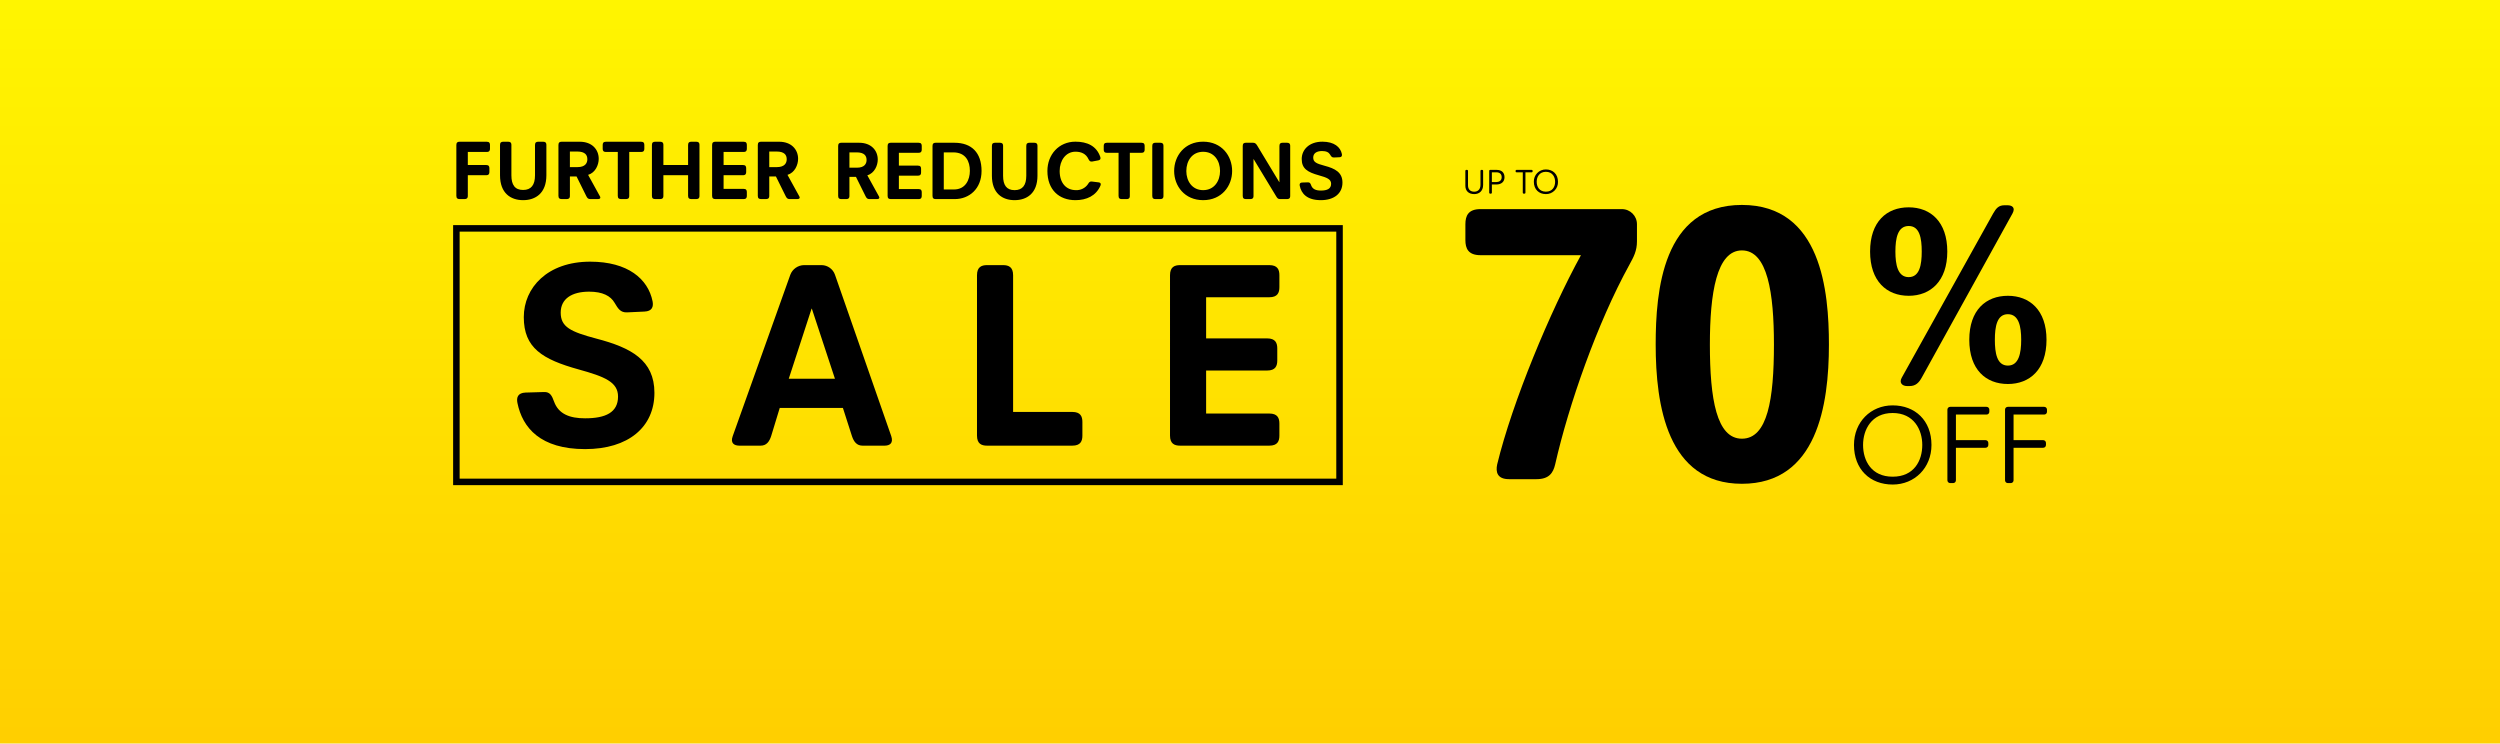
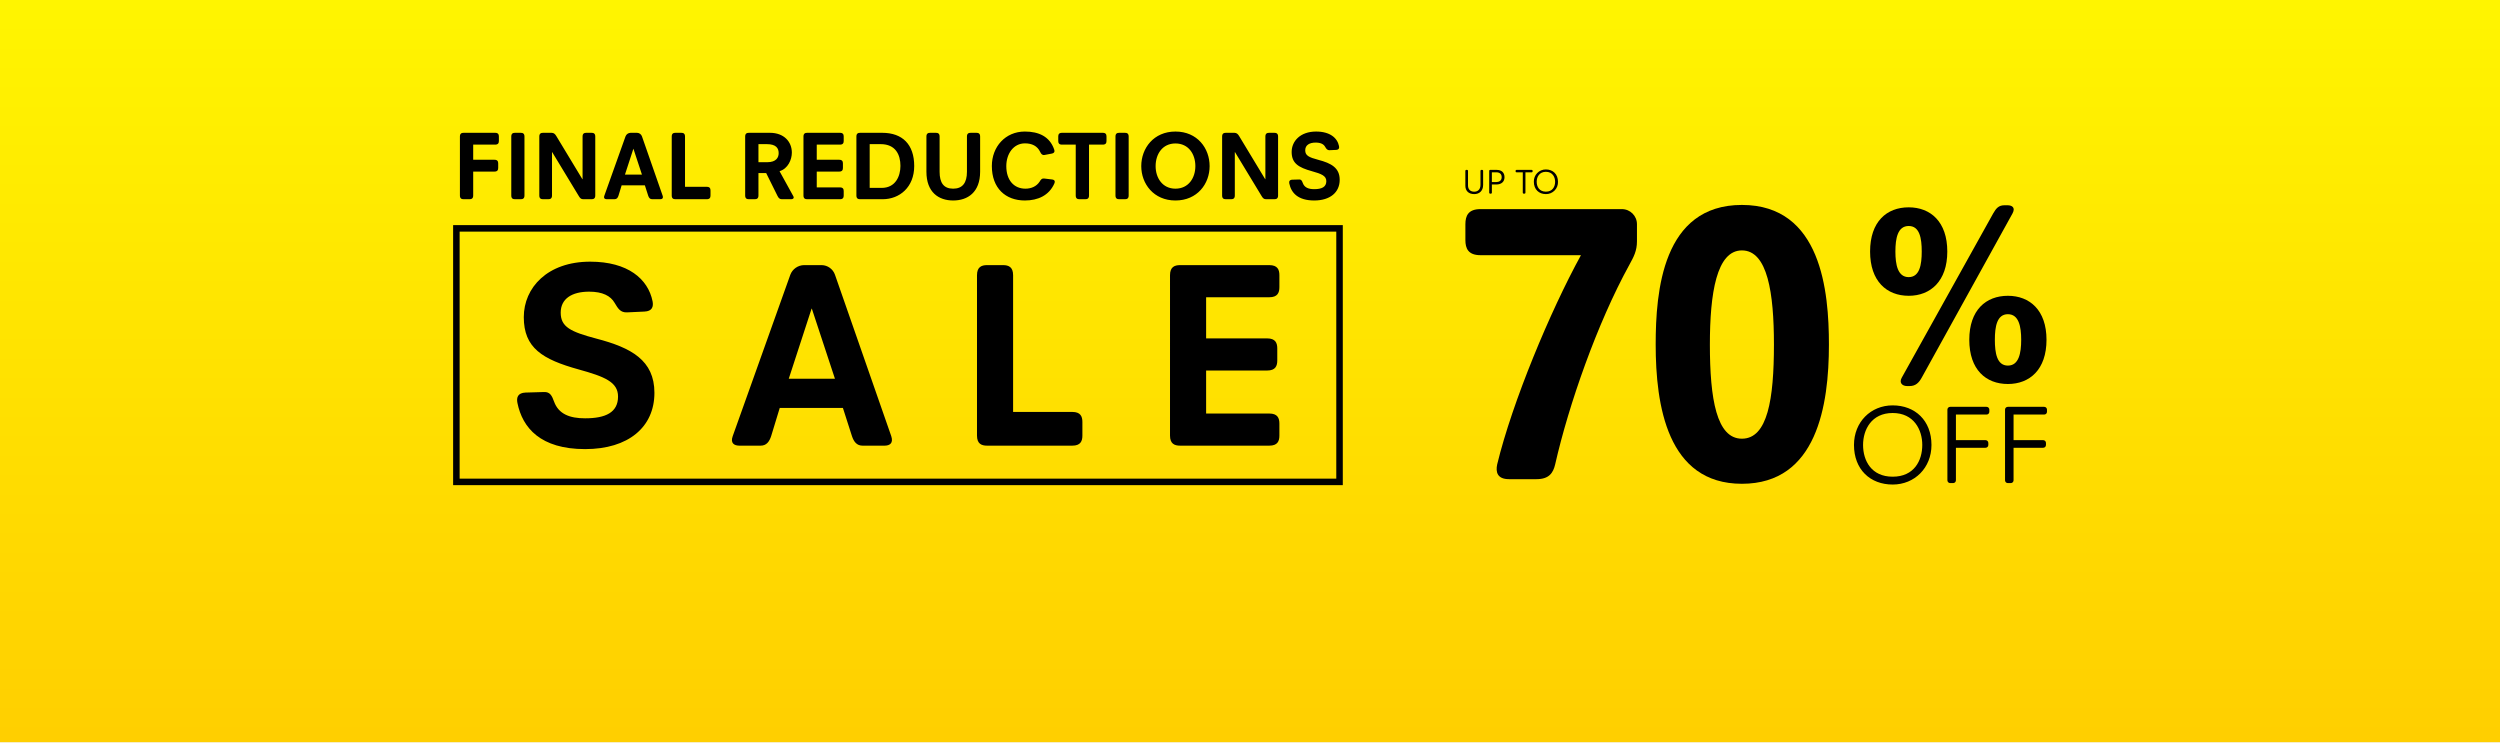
- <svg xmlns="http://www.w3.org/2000/svg" viewBox="0 0 1920 571">
+ <svg xmlns="http://www.w3.org/2000/svg" viewBox="0 0 1920 570">
  <defs>
    <style>
      .cls-1 {
        clip-path: url(#clip-Desktop);
      }

      .cls-2 {
+         fill: #fff;
+       }
+ 
+       .cls-3 {
        fill: url(#linear-gradient);
      }

-       .cls-3, .cls-5 {
+       .cls-4, .cls-6 {
        fill: none;
      }

-       .cls-3 {
+       .cls-4 {
        stroke: #000;
        stroke-width: 5px;
      }

-       .cls-4 {
+       .cls-5 {
        stroke: none;
-       }
- 
-       .cls-6 {
-         fill: #fff;
      }
    </style>
    <linearGradient id="linear-gradient" x1="0.5" x2="0.5" y2="1.276" gradientUnits="objectBoundingBox">
      <stop offset="0" stop-color="#fff500" />
      <stop offset="1" stop-color="#ffc400" />
    </linearGradient>
    <clipPath id="clip-Desktop">
-       <rect width="1920" height="571" />
+       <rect width="1920" height="570" />
    </clipPath>
  </defs>
  <g id="Desktop" class="cls-1">
-     <rect class="cls-6" width="1920" height="571" />
-     <path id="Path_25" data-name="Path 25" class="cls-2" d="M0,0H1920V572H0Z" />
+     <rect class="cls-2" width="1920" height="570" />
+     <rect id="Rectangle_996" data-name="Rectangle 996" class="cls-2" width="1920" height="571" />
+     <path id="Path_25" data-name="Path 25" class="cls-3" d="M0,0H1920V572H0Z" />
    <path id="Path_21" data-name="Path 21" d="M148.437,115.246c3.874,19.167,17.74,35.479,52,35.479,33.236,0,53.218-16.924,53.218-43.227,0-25.08-17.943-34.663-44.451-41.6-19.982-5.3-27.527-8.972-27.527-19.982,0-10.807,8.768-16.108,21.818-16.108,10.4,0,16.516,3.262,19.575,8.564,2.651,4.486,4.486,7.544,9.583,7.34L245.9,45.1c6.117-.2,7.137-3.874,6.321-7.952C248.757,20.024,233.261,6.77,204.306,6.77c-32.828,0-50.976,19.982-50.976,42.616,0,23.653,14.273,32.42,42.208,40.169,19.778,5.5,30.177,9.583,30.177,20.8,0,12.234-9.583,16.72-25.284,16.72-11.826,0-20.39-3.262-23.857-12.846-1.631-4.486-3.059-7.544-7.748-7.34l-14.069.408C148.641,107.5,147.622,111.168,148.437,115.246ZM313.8,140.734c-2.039,5.505,1.223,7.34,5.1,7.34h16.312c4.486,0,6.729-3.059,8.156-7.544l6.525-21.41h48.529l6.933,21.614c1.427,4.282,3.67,7.34,8.156,7.34h16.924c3.874,0,6.933-1.835,5.1-7.34L392.3,16.761a10.984,10.984,0,0,0-10.2-7.34H368.448a11.462,11.462,0,0,0-10.4,7.34Zm43.023-44.043,17.536-53.83h.2l17.74,53.83ZM501.39,140.326c0,6.321,3.466,7.748,7.748,7.748h65.453c6.321,0,7.748-3.466,7.748-7.748v-10.4c0-4.282-1.427-7.748-7.748-7.748h-45.47V17.169c0-6.321-3.466-7.748-7.748-7.748H509.14c-4.282,0-7.748,1.427-7.748,7.748Zm148.237,0c0,6.321,3.466,7.748,7.748,7.748h68.511c6.321,0,7.748-3.466,7.748-7.748V131.15c0-4.282-1.427-7.748-7.748-7.748H677.36V90.37h46.9c6.321,0,7.748-3.466,7.748-7.748V73.446c0-4.282-1.427-7.748-7.748-7.748h-46.9V34.1h48.529c6.321,0,7.748-3.466,7.748-7.748V17.169c0-4.282-1.427-7.748-7.748-7.748H657.377c-4.282,0-7.748,1.427-7.748,7.748Z" transform="translate(248.94 194.19)" />
-     <g id="Rectangle_62" data-name="Rectangle 62" class="cls-3" transform="translate(348 172.89)">
-       <rect class="cls-4" width="683.266" height="199.706" />
-       <rect class="cls-5" x="2.5" y="2.5" width="678.266" height="194.706" />
+     <g id="Rectangle_62" data-name="Rectangle 62" class="cls-4" transform="translate(348 172.89)">
+       <rect class="cls-5" width="683.266" height="199.706" />
+       <rect class="cls-6" x="2.5" y="2.5" width="678.266" height="194.706" />
    </g>
    <path id="Path_23" data-name="Path 23" d="M1.78,13.7c0,3.756,2.388,6.385,6.841,6.385,3.7,0,6.814-2.28,6.814-7.083V2.159a.664.664,0,0,0-.671-.671h-.7a.664.664,0,0,0-.671.671V12.971c0,3.729-2.254,5.258-4.775,5.258-2.79,0-4.8-1.529-4.8-4.856V2.159a.664.664,0,0,0-.671-.671h-.7a.664.664,0,0,0-.671.671ZM20.1,19.061a.664.664,0,0,0,.671.671h.7a.664.664,0,0,0,.671-.671V12.7H25.6c3.649,0,6.251-1.958,6.251-5.58,0-3.541-2.2-5.634-5.956-5.634H20.774a.664.664,0,0,0-.671.671Zm2.039-8.209V3.34h3.327c2.468,0,4.212,1.1,4.212,3.756,0,2.763-2.066,3.756-4.4,3.756Zm23.743,8.209a.664.664,0,0,0,.671.671h.7a.664.664,0,0,0,.671-.671V3.34H52.78a.664.664,0,0,0,.671-.671v-.51a.664.664,0,0,0-.671-.671H41.03a.664.664,0,0,0-.671.671v.51a.664.664,0,0,0,.671.671h4.856Zm8.5-8.451c0,5.875,3.89,9.47,9.256,9.47a9.148,9.148,0,0,0,9.283-9.47c0-5.849-3.917-9.47-9.283-9.47a9.127,9.127,0,0,0-9.248,9.47Zm2.173,0c0-3.649,2.012-7.646,7.083-7.646s7.083,4,7.083,7.646c0,3.756-1.958,7.592-7.083,7.592-5.089,0-7.075-3.836-7.075-7.592Z" transform="translate(1123.612 128.991)" />
    <path id="Path_24" data-name="Path 24" d="M1.14,31.542c0,18.861,12.488,30.4,29.713,30.4,16.881,0,29.8-12.833,29.8-30.4,0-18.775-12.574-30.4-29.8-30.4C13.973,1.14,1.14,13.973,1.14,31.542Zm6.976,0C8.116,19.829,14.576,7,30.853,7S53.59,19.829,53.59,31.542c0,12.058-6.287,24.373-22.737,24.373C14.489,55.916,8.116,43.6,8.116,31.542Zm64.766,27.13a2.132,2.132,0,0,0,2.153,2.153h2.239a2.132,2.132,0,0,0,2.153-2.153V33.7h22.737a2.132,2.132,0,0,0,2.153-2.153V30a2.132,2.132,0,0,0-2.153-2.153H79.428V8.2H102.94a2.132,2.132,0,0,0,2.153-2.153V4.413A2.132,2.132,0,0,0,102.94,2.26H75.04a2.132,2.132,0,0,0-2.153,2.153Zm44.268,0a2.132,2.132,0,0,0,2.153,2.153h2.239a2.132,2.132,0,0,0,2.153-2.153V33.7h22.737a2.132,2.132,0,0,0,2.153-2.153V30a2.132,2.132,0,0,0-2.153-2.153H123.7V8.2h23.512a2.132,2.132,0,0,0,2.153-2.153V4.413a2.132,2.132,0,0,0-2.153-2.153H119.3a2.132,2.132,0,0,0-2.153,2.153Z" transform="translate(1422.719 310.187)" />
    <path id="Path_28" data-name="Path 28" d="M342.329,155.331Zm86.4-5.1c-2.356,4.124.589,6.48,3.927,6.48h2.16c4.516,0,7.069-2.553,9.229-6.48L513.751,24.163c2.553-4.713-.589-6.284-3.731-6.284h-2.553c-4.32,0-6.284,2.356-8.444,6.087Zm5.3-62.835c16.691,0,29.65-11.193,29.65-33.97,0-22.974-12.96-33.97-29.65-33.97-16.887,0-29.65,11-29.65,33.97,0,22.774,12.763,33.965,29.65,33.965Zm0-14.334c-8.443,0-10.211-9.622-10.211-19.636,0-10.211,1.767-19.636,10.211-19.636s10.014,9.425,10.014,19.636c0,10.014-1.571,19.635-10.014,19.635Zm46.537,48.108c0,22.974,12.763,33.97,29.65,33.97,16.691,0,29.65-11,29.65-33.97,0-22.778-12.96-33.774-29.65-33.774-16.886,0-29.65,11-29.65,33.774Zm19.636,0c0-10.014,1.571-19.636,10.014-19.636s10.211,9.622,10.211,19.636c0,10.211-1.767,19.832-10.211,19.832S500.2,131.375,500.2,121.165Z" transform="translate(1031.849 139.772)" />
    <path id="Path_431" data-name="Path 431" d="M232.02-60.969c57.715,0,66.828-60.449,66.828-106.924,0-40.7-5.771-107.228-66.828-107.228S165.8-208.6,165.8-167.893C165.8-121.417,174.609-60.969,232.02-60.969Zm0-34.629c-19.441,0-24.6-30.376-24.6-72.3,0-39.489,5.164-72.3,24.6-72.3,19.745,0,24.6,32.806,24.6,72.3.005,41.924-4.855,72.3-24.6,72.3Z" transform="translate(1105.766 432.513)" />
-     <path id="Path_519" data-name="Path 519" d="M120.913,51.725c0,2.007,1.1,2.46,2.46,2.46h3.885c1.36,0,2.46-.453,2.46-2.46V35.863h14.114c2.007,0,2.46-1.1,2.46-2.46V30.489c0-1.36-.453-2.46-2.46-2.46H129.718V17.994h14.567c2.007,0,2.46-1.1,2.46-2.46V12.62c0-1.36-.453-2.46-2.46-2.46H123.373c-1.36,0-2.46.453-2.46,2.46Zm33.537-15.8c0,13.725,8.158,19.1,17.739,19.1s17.869-5.374,17.869-19.1V12.62c0-2.007-1.1-2.46-2.46-2.46h-3.82c-1.36,0-2.46.453-2.46,2.46V35.992c0,7.316-2.913,11.2-9.129,11.2-6.28,0-9-3.885-9-11.2V12.62c0-2.007-1.1-2.46-2.46-2.46h-3.82c-1.36,0-2.46.453-2.46,2.46Zm44.866,15.8c0,2.007,1.1,2.46,2.46,2.46h3.885c1.36,0,2.46-.453,2.46-2.46V36.834h5.115l7.51,15.15c.647,1.295,1.36,2.2,2.849,2.2h6.151c1.295,0,1.748-.583,1.748-1.165a2.147,2.147,0,0,0-.324-.971L222.1,35.6c5.633-1.683,8.158-7.7,8.158-12.3,0-7.251-5.244-13.143-14.5-13.143H201.776c-1.36,0-2.46.453-2.46,2.46Zm8.8-22.077V17.67h5.568c6.215,0,7.834,2.784,7.834,5.956,0,2.849-1.554,6.021-7.575,6.021ZM244.89,51.725c0,2.007,1.1,2.46,2.46,2.46h3.885c1.36,0,2.46-.453,2.46-2.46V17.994h9.129c2.007,0,2.46-1.1,2.46-2.46V12.62c0-1.36-.453-2.46-2.46-2.46H235.766c-2.007,0-2.46,1.1-2.46,2.46v2.913c0,1.36.453,2.46,2.46,2.46H244.9Zm26.221,0c0,2.007,1.1,2.46,2.46,2.46h3.885c1.36,0,2.46-.453,2.46-2.46V35.863H298.89V51.725c0,2.007,1.1,2.46,2.46,2.46h3.82c1.36,0,2.46-.453,2.46-2.46V12.62c0-2.007-1.1-2.46-2.46-2.46h-3.82c-1.36,0-2.46.453-2.46,2.46V28.029H279.92V12.62c0-2.007-1.1-2.46-2.46-2.46h-3.885c-1.36,0-2.46.453-2.46,2.46Zm46.226,0c0,2.007,1.1,2.46,2.46,2.46H341.55c2.007,0,2.46-1.1,2.46-2.46V48.811c0-1.36-.453-2.46-2.46-2.46h-15.4V35.863h14.891c2.007,0,2.46-1.1,2.46-2.46V30.489c0-1.36-.453-2.46-2.46-2.46H326.146V17.994h15.409c2.007,0,2.46-1.1,2.46-2.46V12.62c0-1.36-.453-2.46-2.46-2.46H319.8c-1.36,0-2.46.453-2.46,2.46Zm35.09,0c0,2.007,1.1,2.46,2.46,2.46h3.885c1.36,0,2.46-.453,2.46-2.46V36.834h5.115l7.51,15.15c.647,1.295,1.36,2.2,2.849,2.2h6.151c1.3,0,1.748-.583,1.748-1.165a2.147,2.147,0,0,0-.324-.971L375.221,35.6c5.633-1.683,8.158-7.7,8.158-12.3,0-7.251-5.244-13.143-14.5-13.143H354.892c-1.36,0-2.46.453-2.46,2.46Zm8.8-22.077V17.67H366.8c6.215,0,7.834,2.784,7.834,5.956,0,2.849-1.554,6.021-7.575,6.021Z" transform="translate(229.564 98.698)" />
-     <path id="Path_520" data-name="Path 520" d="M103.06,47.756c0,1.972,1.082,2.417,2.418,2.417h3.817c1.336,0,2.418-.445,2.418-2.417V33.124h5.026l7.38,14.887c.636,1.272,1.336,2.163,2.8,2.163h6.044c1.272,0,1.718-.573,1.718-1.145a2.109,2.109,0,0,0-.318-.954l-8.907-16.159c5.535-1.654,8.016-7.571,8.016-12.087,0-7.125-5.153-12.915-14.25-12.915H105.477c-1.336,0-2.418.445-2.418,2.417Zm8.652-21.694V14.293h5.471c6.107,0,7.7,2.736,7.7,5.853,0,2.8-1.527,5.917-7.443,5.917ZM141.04,47.756c0,1.972,1.082,2.417,2.417,2.417h21.376c1.972,0,2.418-1.082,2.418-2.417V44.893c0-1.336-.445-2.417-2.418-2.417H149.692V32.17h14.632c1.972,0,2.417-1.082,2.417-2.418V26.889c0-1.336-.445-2.417-2.417-2.417H149.692V14.611h15.141c1.972,0,2.418-1.082,2.418-2.417V9.331c0-1.336-.445-2.417-2.418-2.417H143.458c-1.336,0-2.417.445-2.417,2.417Zm34.481,0c0,1.972,1.082,2.417,2.417,2.417h14.7c11.006,0,20.549-7.825,20.549-21.63,0-14-7.634-21.63-20.8-21.63H177.939c-1.336,0-2.417.445-2.417,2.417Zm8.652-4.962v-28.5h7.189c9.734,0,12.851,6.934,12.851,14.187,0,6.807-3.308,14.314-12.215,14.314Zm36.962-10.561C221.136,45.72,229.151,51,238.567,51s17.559-5.28,17.559-18.767V9.331c0-1.972-1.081-2.417-2.417-2.417h-3.753c-1.336,0-2.417.445-2.417,2.417V32.3c0,7.189-2.863,11.006-8.97,11.006-6.171,0-8.843-3.817-8.843-11.006V9.331c0-1.972-1.082-2.417-2.417-2.417h-3.753c-1.336,0-2.417.445-2.417,2.417Zm42.624-3.69c0,14.5,8.97,22.457,21.5,22.457,8.588,0,15.777-3.308,19.213-11.07.509-1.145.445-2.354-1.4-2.608l-5.217-.636c-1.463-.191-2.163.636-2.926,1.972a10.626,10.626,0,0,1-9.288,4.644c-7.507,0-12.469-5.535-12.469-14.7,0-8.08,4.708-14.823,12.151-14.823,4.517,0,8.08,1.654,9.924,5.6.636,1.336,1.4,2.227,2.8,1.972l4.708-.891c1.909-.382,2.036-1.527,1.59-2.736C301.419,9.263,294.23,6.082,285.26,6.082c-12.721,0-21.5,9.928-21.5,22.461Zm54.648,19.213c0,1.972,1.082,2.417,2.418,2.417h3.817c1.336,0,2.417-.445,2.417-2.417V14.611h8.97c1.972,0,2.417-1.082,2.417-2.417V9.331c0-1.336-.445-2.417-2.417-2.417H309.438c-1.972,0-2.418,1.082-2.418,2.417v2.863c0,1.336.445,2.417,2.418,2.417h8.97Zm25.893,0c0,1.972,1.082,2.417,2.417,2.417h3.754c1.336,0,2.417-.445,2.417-2.417V9.331c0-1.972-1.082-2.417-2.417-2.417h-3.754c-1.336,0-2.417.445-2.417,2.417Zm16.8-19.149C361.1,40.122,369.175,51,383.362,51c14.25,0,22.266-10.879,22.266-22.394,0-11.642-8.016-22.521-22.266-22.521-14.187,0-22.262,10.88-22.262,22.522Zm9.352,0c0-7.825,4.453-14.759,12.915-14.759,8.525,0,12.978,6.934,12.978,14.759,0,7.7-4.453,14.7-12.978,14.7-8.467-.007-12.919-7.007-12.919-14.7Zm43.324,19.149c0,1.972,1.082,2.417,2.418,2.417h3.435c1.336,0,2.418-.445,2.418-2.417V19.509h.127l17.3,28.565c.763,1.272,1.4,2.1,2.863,2.1h5.471c1.336,0,2.417-.445,2.417-2.417V9.331c0-1.972-1.082-2.417-2.417-2.417h-3.435c-1.336,0-2.417.445-2.417,2.417v27.8h-.127L424.841,9.012c-.763-1.272-1.59-2.1-3.054-2.1h-5.6c-1.336,0-2.418.445-2.418,2.417Zm43.769-7.825C458.75,45.911,463.076,51,473.764,51c10.37,0,16.6-5.28,16.6-13.487,0-7.825-5.6-10.815-13.869-12.978-6.235-1.654-8.589-2.8-8.589-6.235,0-3.372,2.736-5.026,6.807-5.026,3.245,0,5.153,1.018,6.107,2.672.827,1.4,1.4,2.354,2.99,2.29l4.135-.191c1.909-.064,2.227-1.209,1.972-2.481-1.082-5.344-5.917-9.479-14.95-9.479-10.243,0-15.9,6.235-15.9,13.3,0,7.38,4.453,10.115,13.169,12.533,6.171,1.718,9.416,2.99,9.416,6.489,0,3.817-2.99,5.217-7.889,5.217-3.69,0-6.362-1.018-7.443-4.008-.509-1.4-.954-2.354-2.417-2.29l-4.39.127c-1.913.06-2.226,1.206-1.972,2.478Z" transform="translate(540.647 102.724)" />
-     <path id="Path_26" data-name="Path 26" d="M37.82-11.285C36.6-5.49,37.82,0,46.97,0H68.015c9.76,0,12.81-4.88,14.335-11.285,10.37-45.75,32.33-108.58,57.035-153.415,3.355-6.1,5.8-10.675,5.8-17.995V-195.81a11.585,11.585,0,0,0-11.59-11.59H25.01c-9.455,0-11.59,5.185-11.59,11.59v12.2c0,6.405,2.135,11.59,11.59,11.59h77.165C78.69-129.32,49.41-59.17,37.82-11.285Z" transform="translate(1112 368)" />
+     <path id="Path_26" data-name="Path 26" d="M37.82-11.285C36.6-5.49,37.82,0,46.97,0H68.015c9.76,0,12.81-4.88,14.335-11.285,10.37-45.75,32.33-108.58,57.035-153.415,3.355-6.1,5.8-10.675,5.8-17.995V-195.81A11.585,11.585,0,0,0,133.6-207.4H25.01c-9.455,0-11.59,5.185-11.59,11.59v12.2c0,6.4,2.135,11.59,11.59,11.59h77.165C78.69-129.32,49.41-59.17,37.82-11.285Z" transform="translate(1112 368)" />
+     <path id="Path_546" data-name="Path 546" d="M-336.787-2.85c0,2.325,1.275,2.85,2.85,2.85h4.5c1.575,0,2.85-.525,2.85-2.85V-21.225h16.35c2.325,0,2.85-1.275,2.85-2.85V-27.45c0-1.575-.525-2.85-2.85-2.85h-16.35V-41.925h16.875c2.325,0,2.85-1.275,2.85-2.85V-48.15c0-1.575-.525-2.85-2.85-2.85h-24.225c-1.575,0-2.85.525-2.85,2.85Zm39.45,0c0,2.325,1.275,2.85,2.85,2.85h4.425c1.575,0,2.85-.525,2.85-2.85v-45.3c0-2.325-1.275-2.85-2.85-2.85h-4.425c-1.575,0-2.85.525-2.85,2.85Zm21.525,0c0,2.325,1.275,2.85,2.85,2.85h4.05c1.575,0,2.85-.525,2.85-2.85v-33.3h.15l20.4,33.675c.9,1.5,1.65,2.475,3.375,2.475h6.45c1.575,0,2.85-.525,2.85-2.85v-45.3c0-2.325-1.275-2.85-2.85-2.85h-4.05c-1.575,0-2.85.525-2.85,2.85v32.775h-.15l-20.025-33.15c-.9-1.5-1.875-2.475-3.6-2.475h-6.6c-1.575,0-2.85.525-2.85,2.85Zm49.95.15c-.75,2.025.45,2.7,1.875,2.7h6c1.65,0,2.475-1.125,3-2.775l2.4-7.875h17.85l2.55,7.95c.525,1.575,1.35,2.7,3,2.7h6.225c1.425,0,2.55-.675,1.875-2.7l-15.9-45.6a4.04,4.04,0,0,0-3.75-2.7h-5.025a4.216,4.216,0,0,0-3.825,2.7Zm15.825-16.2,6.45-19.8h.075l6.525,19.8Zm35.925,16.05c0,2.325,1.275,2.85,2.85,2.85h24.075c2.325,0,2.85-1.275,2.85-2.85V-6.675c0-1.575-.525-2.85-2.85-2.85h-16.725V-48.15c0-2.325-1.275-2.85-2.85-2.85h-4.5c-1.575,0-2.85.525-2.85,2.85Zm56.4,0c0,2.325,1.275,2.85,2.85,2.85h4.5c1.575,0,2.85-.525,2.85-2.85V-20.1h5.925l8.7,17.55c.75,1.5,1.575,2.55,3.3,2.55h7.125c1.5,0,2.025-.675,2.025-1.35a2.487,2.487,0,0,0-.375-1.125l-10.5-19.05c6.525-1.95,9.45-8.925,9.45-14.25,0-8.4-6.075-15.225-16.8-15.225h-16.2c-1.575,0-2.85.525-2.85,2.85Zm10.2-25.575V-42.3h6.45c7.2,0,9.075,3.225,9.075,6.9,0,3.3-1.8,6.975-8.775,6.975ZM-72.937-2.85c0,2.325,1.275,2.85,2.85,2.85h25.2c2.325,0,2.85-1.275,2.85-2.85V-6.225c0-1.575-.525-2.85-2.85-2.85h-17.85v-12.15h17.25c2.325,0,2.85-1.275,2.85-2.85V-27.45c0-1.575-.525-2.85-2.85-2.85h-17.25V-41.925h17.85c2.325,0,2.85-1.275,2.85-2.85V-48.15c0-1.575-.525-2.85-2.85-2.85h-25.2c-1.575,0-2.85.525-2.85,2.85Zm40.65,0c0,2.325,1.275,2.85,2.85,2.85h17.325C.863,0,12.113-9.225,12.113-25.5c0-16.5-9-25.5-24.525-25.5H-29.437c-1.575,0-2.85.525-2.85,2.85Zm10.2-5.85V-42.3h8.475c11.475,0,15.15,8.175,15.15,16.725,0,8.025-3.9,16.875-14.4,16.875ZM21.488-21.15c0,15.9,9.45,22.125,20.55,22.125s20.7-6.225,20.7-22.125v-27c0-2.325-1.275-2.85-2.85-2.85H55.463c-1.575,0-2.85.525-2.85,2.85v27.075C52.613-12.6,49.238-8.1,42.038-8.1c-7.275,0-10.425-4.5-10.425-12.975V-48.15c0-2.325-1.275-2.85-2.85-2.85H24.338c-1.575,0-2.85.525-2.85,2.85Zm50.25-4.35C71.738-8.4,82.313.975,97.088.975c10.125,0,18.6-3.9,22.65-13.05.6-1.35.525-2.775-1.65-3.075l-6.15-.75c-1.725-.225-2.55.75-3.45,2.325-2.475,3.825-6.6,5.475-10.95,5.475-8.85,0-14.7-6.525-14.7-17.325,0-9.525,5.55-17.475,14.325-17.475,5.325,0,9.525,1.95,11.7,6.6.75,1.575,1.65,2.625,3.3,2.325l5.55-1.05c2.25-.45,2.4-1.8,1.875-3.225-3.45-9.975-11.925-13.725-22.5-13.725C82.088-51.975,71.738-40.275,71.738-25.5ZM136.163-2.85c0,2.325,1.275,2.85,2.85,2.85h4.5c1.575,0,2.85-.525,2.85-2.85V-41.925h10.575c2.325,0,2.85-1.275,2.85-2.85V-48.15c0-1.575-.525-2.85-2.85-2.85h-31.35c-2.325,0-2.85,1.275-2.85,2.85v3.375c0,1.575.525,2.85,2.85,2.85h10.575Zm30.525,0c0,2.325,1.275,2.85,2.85,2.85h4.425c1.575,0,2.85-.525,2.85-2.85v-45.3c0-2.325-1.275-2.85-2.85-2.85h-4.425c-1.575,0-2.85.525-2.85,2.85Zm19.8-22.575c0,13.575,9.525,26.4,26.25,26.4,16.8,0,26.25-12.825,26.25-26.4,0-13.725-9.45-26.55-26.25-26.55C196.013-51.975,186.488-39.15,186.488-25.425Zm11.025,0c0-9.225,5.25-17.4,15.225-17.4,10.05,0,15.3,8.175,15.3,17.4,0,9.075-5.25,17.325-15.3,17.325C202.763-8.1,197.513-16.35,197.513-25.425ZM248.588-2.85c0,2.325,1.275,2.85,2.85,2.85h4.05c1.575,0,2.85-.525,2.85-2.85v-33.3h.15l20.4,33.675c.9,1.5,1.65,2.475,3.375,2.475h6.45c1.575,0,2.85-.525,2.85-2.85v-45.3c0-2.325-1.275-2.85-2.85-2.85h-4.05c-1.575,0-2.85.525-2.85,2.85v32.775h-.15l-20.025-33.15c-.9-1.5-1.875-2.475-3.6-2.475h-6.6c-1.575,0-2.85.525-2.85,2.85Zm51.6-9.225c1.425,7.05,6.525,13.05,19.125,13.05,12.225,0,19.575-6.225,19.575-15.9,0-9.225-6.6-12.75-16.35-15.3-7.35-1.95-10.125-3.3-10.125-7.35,0-3.975,3.225-5.925,8.025-5.925,3.825,0,6.075,1.2,7.2,3.15.975,1.65,1.65,2.775,3.525,2.7l4.875-.225c2.25-.075,2.625-1.425,2.325-2.925-1.275-6.3-6.975-11.175-17.625-11.175-12.075,0-18.75,7.35-18.75,15.675,0,8.7,5.25,11.925,15.525,14.775,7.275,2.025,11.1,3.525,11.1,7.65,0,4.5-3.525,6.15-9.3,6.15-4.35,0-7.5-1.2-8.775-4.725-.6-1.65-1.125-2.775-2.85-2.7l-5.175.15C300.263-14.925,299.888-13.575,300.188-12.075Z" transform="translate(690 153)" />
  </g>
</svg>
